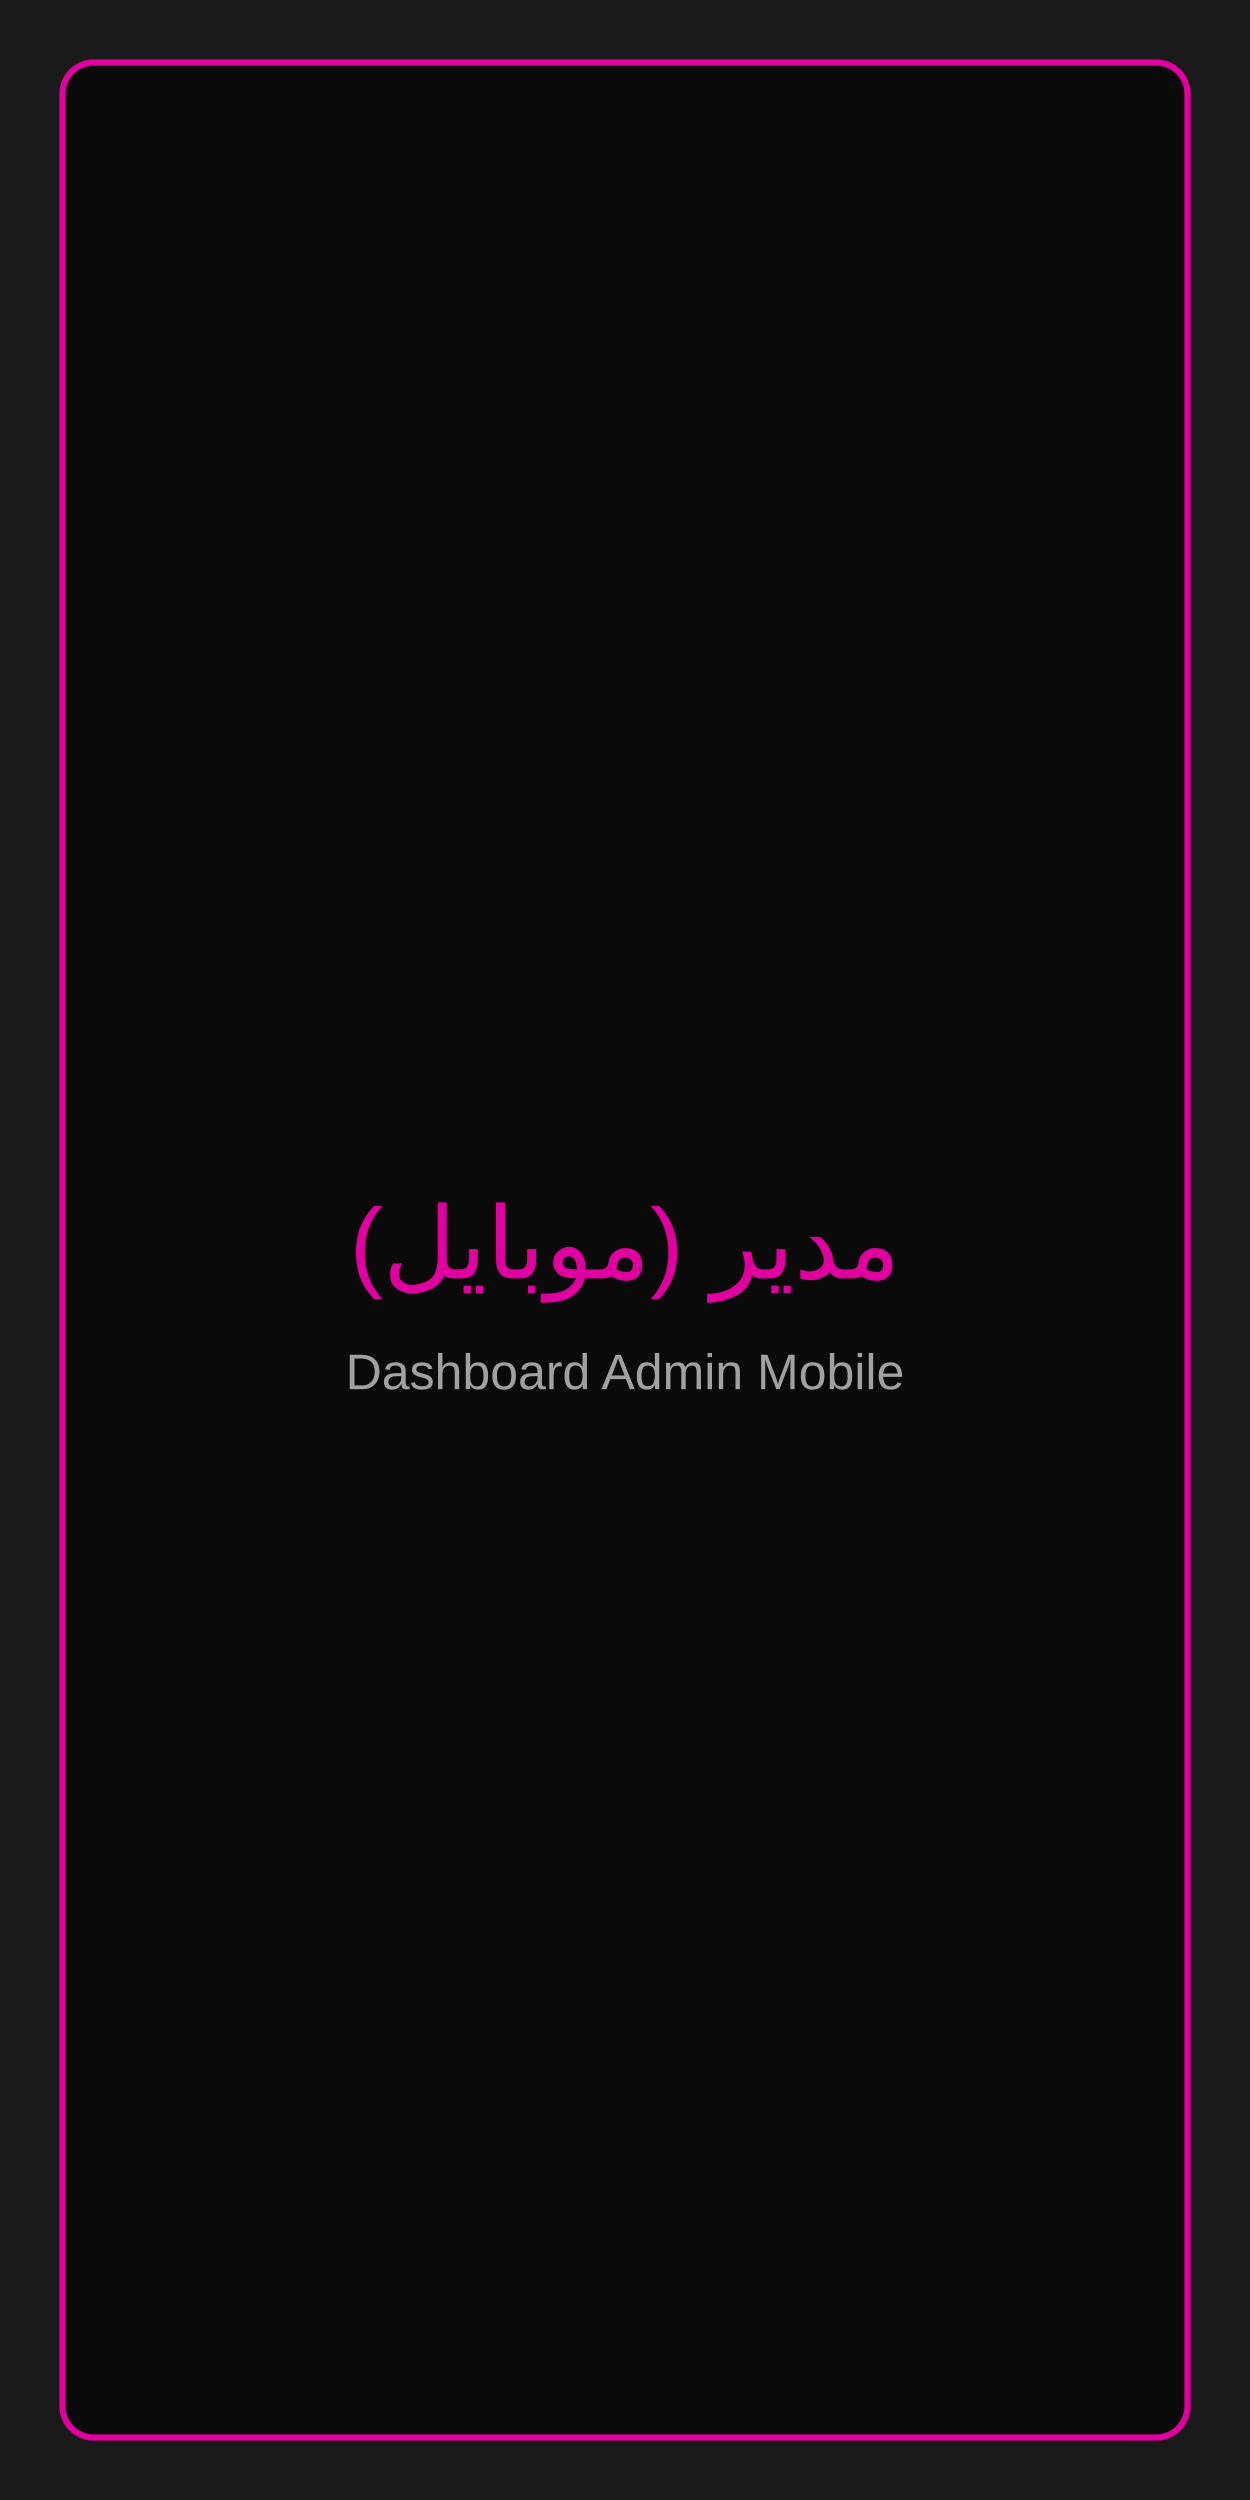
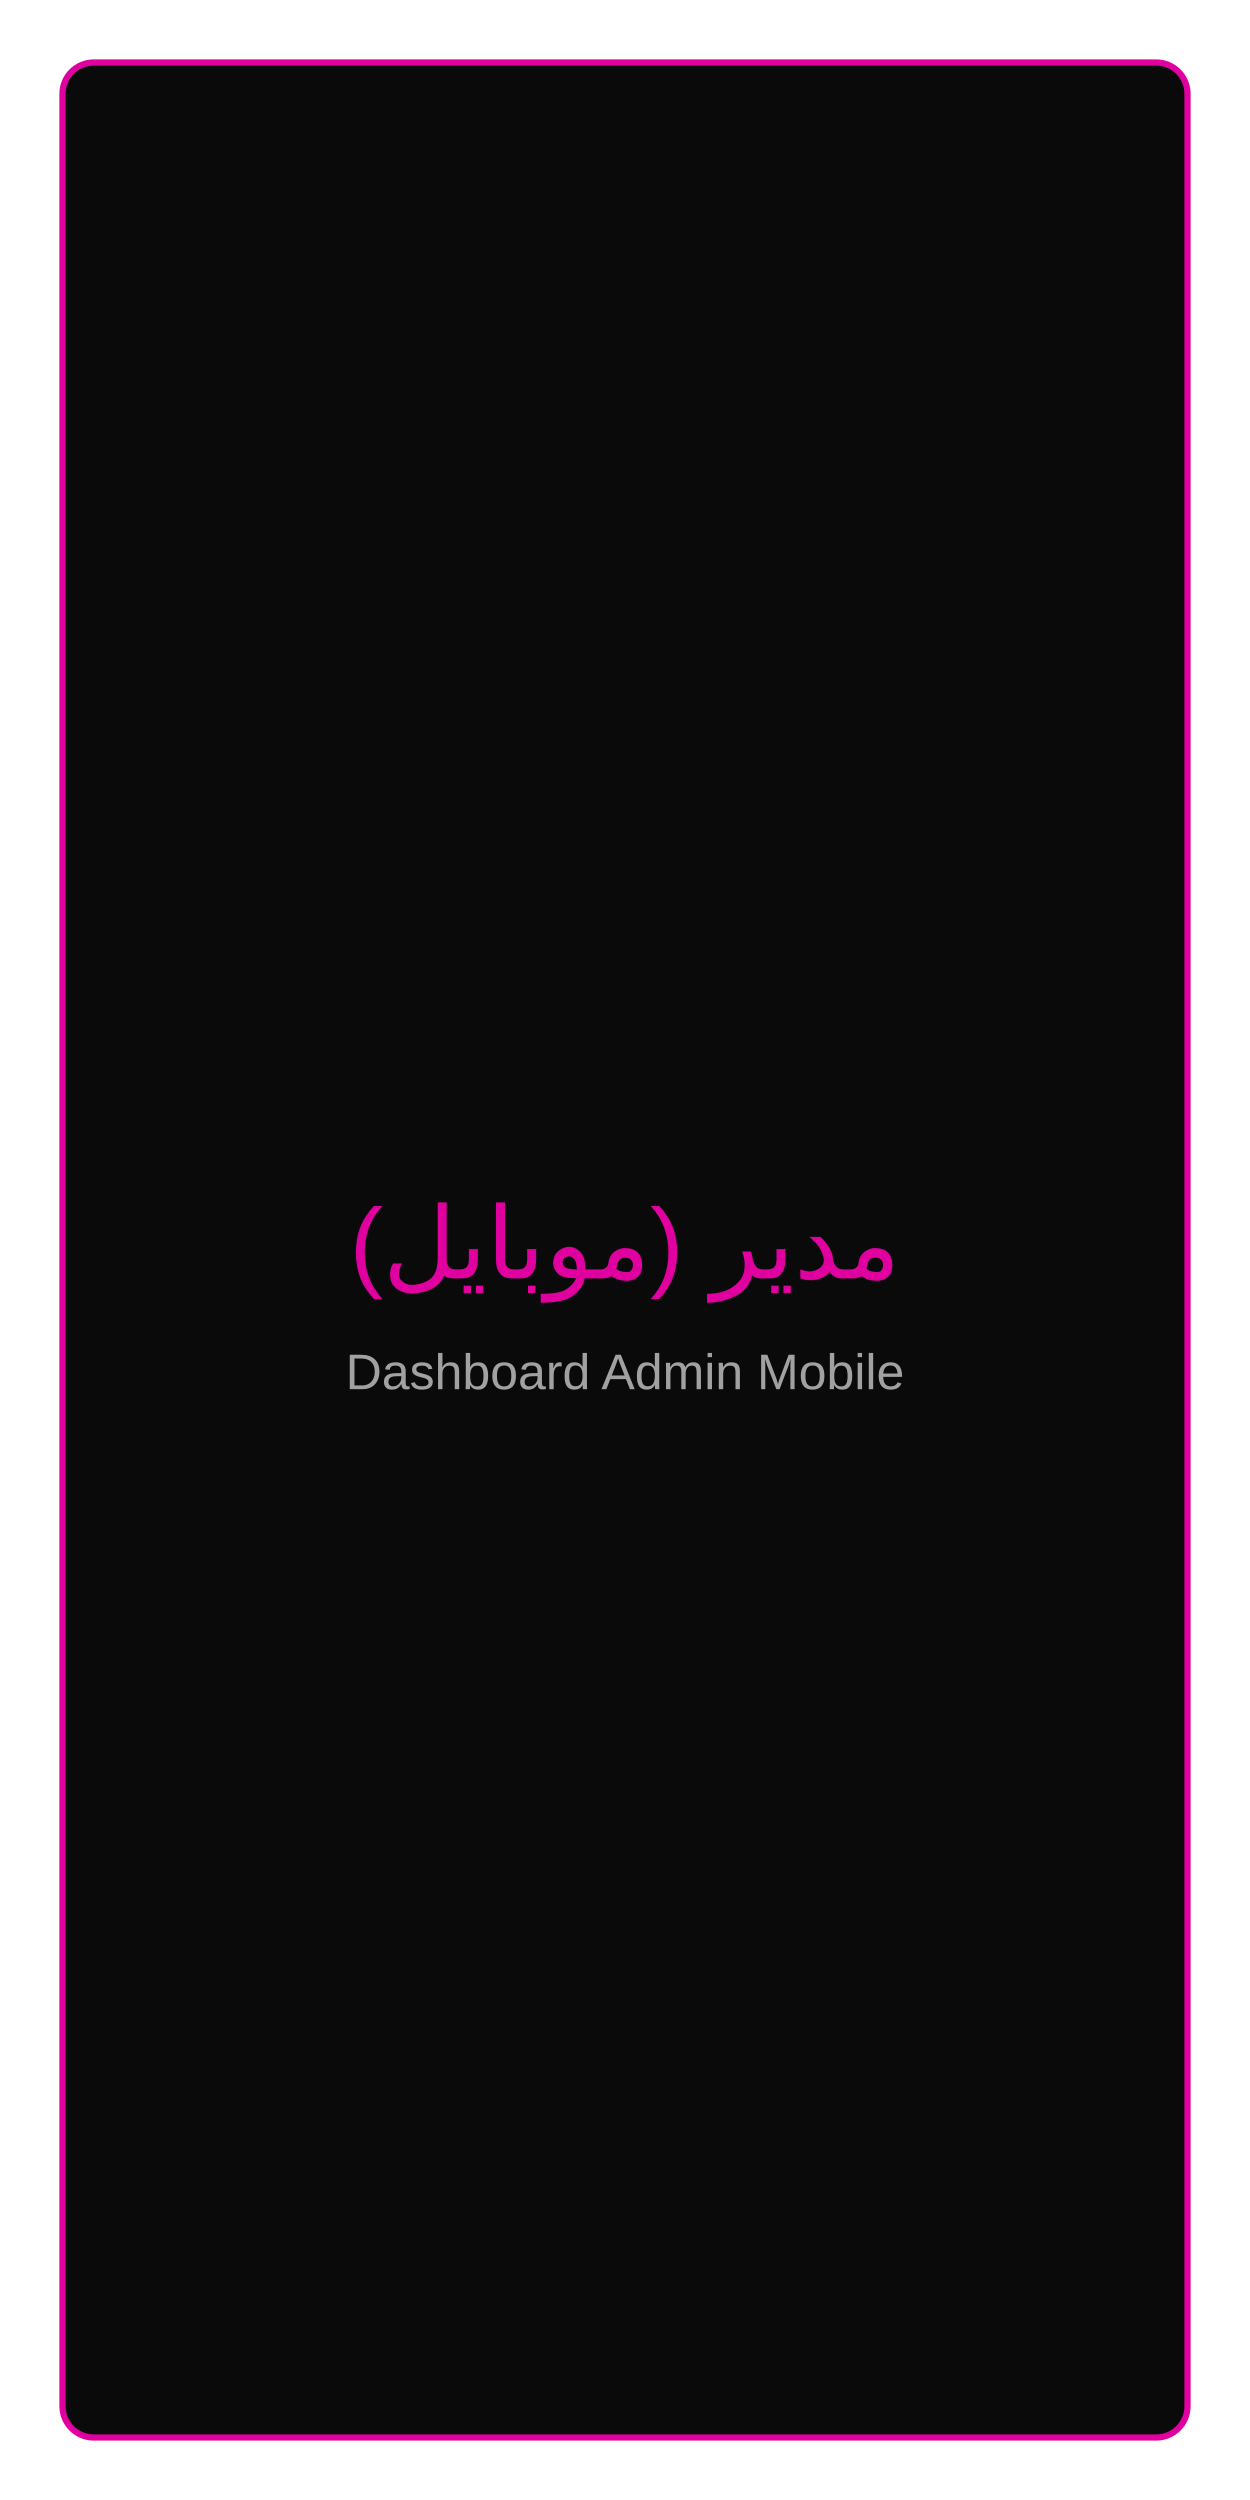
<svg xmlns="http://www.w3.org/2000/svg" width="400" height="800">
-   <rect width="100%" height="100%" fill="#1a1a1a" />
+   <rect width="100%" height="100%" fill="none" />
  <rect x="20" y="20" width="360" height="760" fill="#0a0a0a" stroke="#E000A0" stroke-width="2" rx="10" />
  <text x="200" y="400" font-family="Arial, sans-serif" font-size="32" fill="#E000A0" text-anchor="middle" dominant-baseline="middle">مدیر (موبایل)</text>
  <text x="200" y="440" font-family="Arial, sans-serif" font-size="16" fill="#a1a1a1" text-anchor="middle" dominant-baseline="middle">Dashboard Admin Mobile</text>
</svg>
